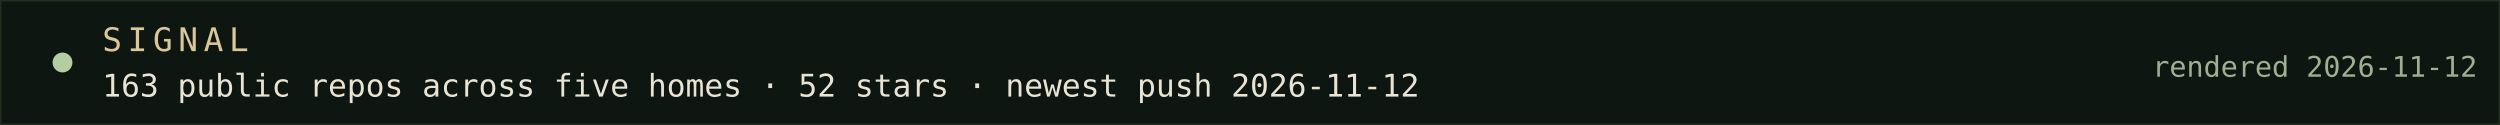
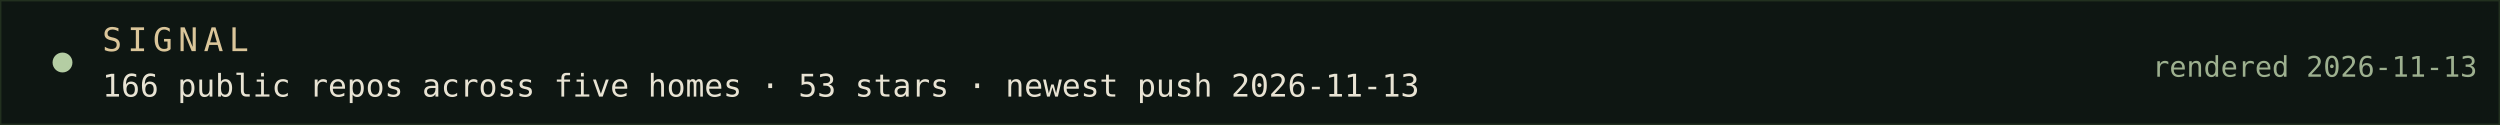
- <svg xmlns="http://www.w3.org/2000/svg" viewBox="0 0 880 44" role="img" aria-label="163 public repos across five homes · 52 stars · newest push 2026-11-12">
+ <svg xmlns="http://www.w3.org/2000/svg" viewBox="0 0 880 44" role="img" aria-label="166 public repos across five homes · 53 stars · newest push 2026-11-13">
  <rect width="880" height="44" fill="#0e1612" stroke="#22301f" />
  <circle cx="22" cy="22" r="3.5" fill="#b4cda3">
    <animate attributeName="opacity" values="1;0.25;1" dur="2.4s" repeatCount="indefinite" />
  </circle>
  <text x="36" y="18" font-family="ui-monospace, 'SF Mono', Menlo, monospace" font-size="11.5" fill="#dbc69a" letter-spacing="2">SIGNAL</text>
-   <text x="36" y="34" font-family="ui-monospace, 'SF Mono', Menlo, monospace" font-size="11" fill="#e8e3d3">163 public repos across five homes · 52 stars · newest push 2026-11-12</text>
-   <text x="872" y="27" text-anchor="end" font-family="ui-monospace, 'SF Mono', Menlo, monospace" font-size="10" fill="#9db08f">rendered 2026-11-12</text>
+   <text x="36" y="34" font-family="ui-monospace, 'SF Mono', Menlo, monospace" font-size="11" fill="#e8e3d3">166 public repos across five homes · 53 stars · newest push 2026-11-13</text>
+   <text x="872" y="27" text-anchor="end" font-family="ui-monospace, 'SF Mono', Menlo, monospace" font-size="10" fill="#9db08f">rendered 2026-11-13</text>
</svg>
